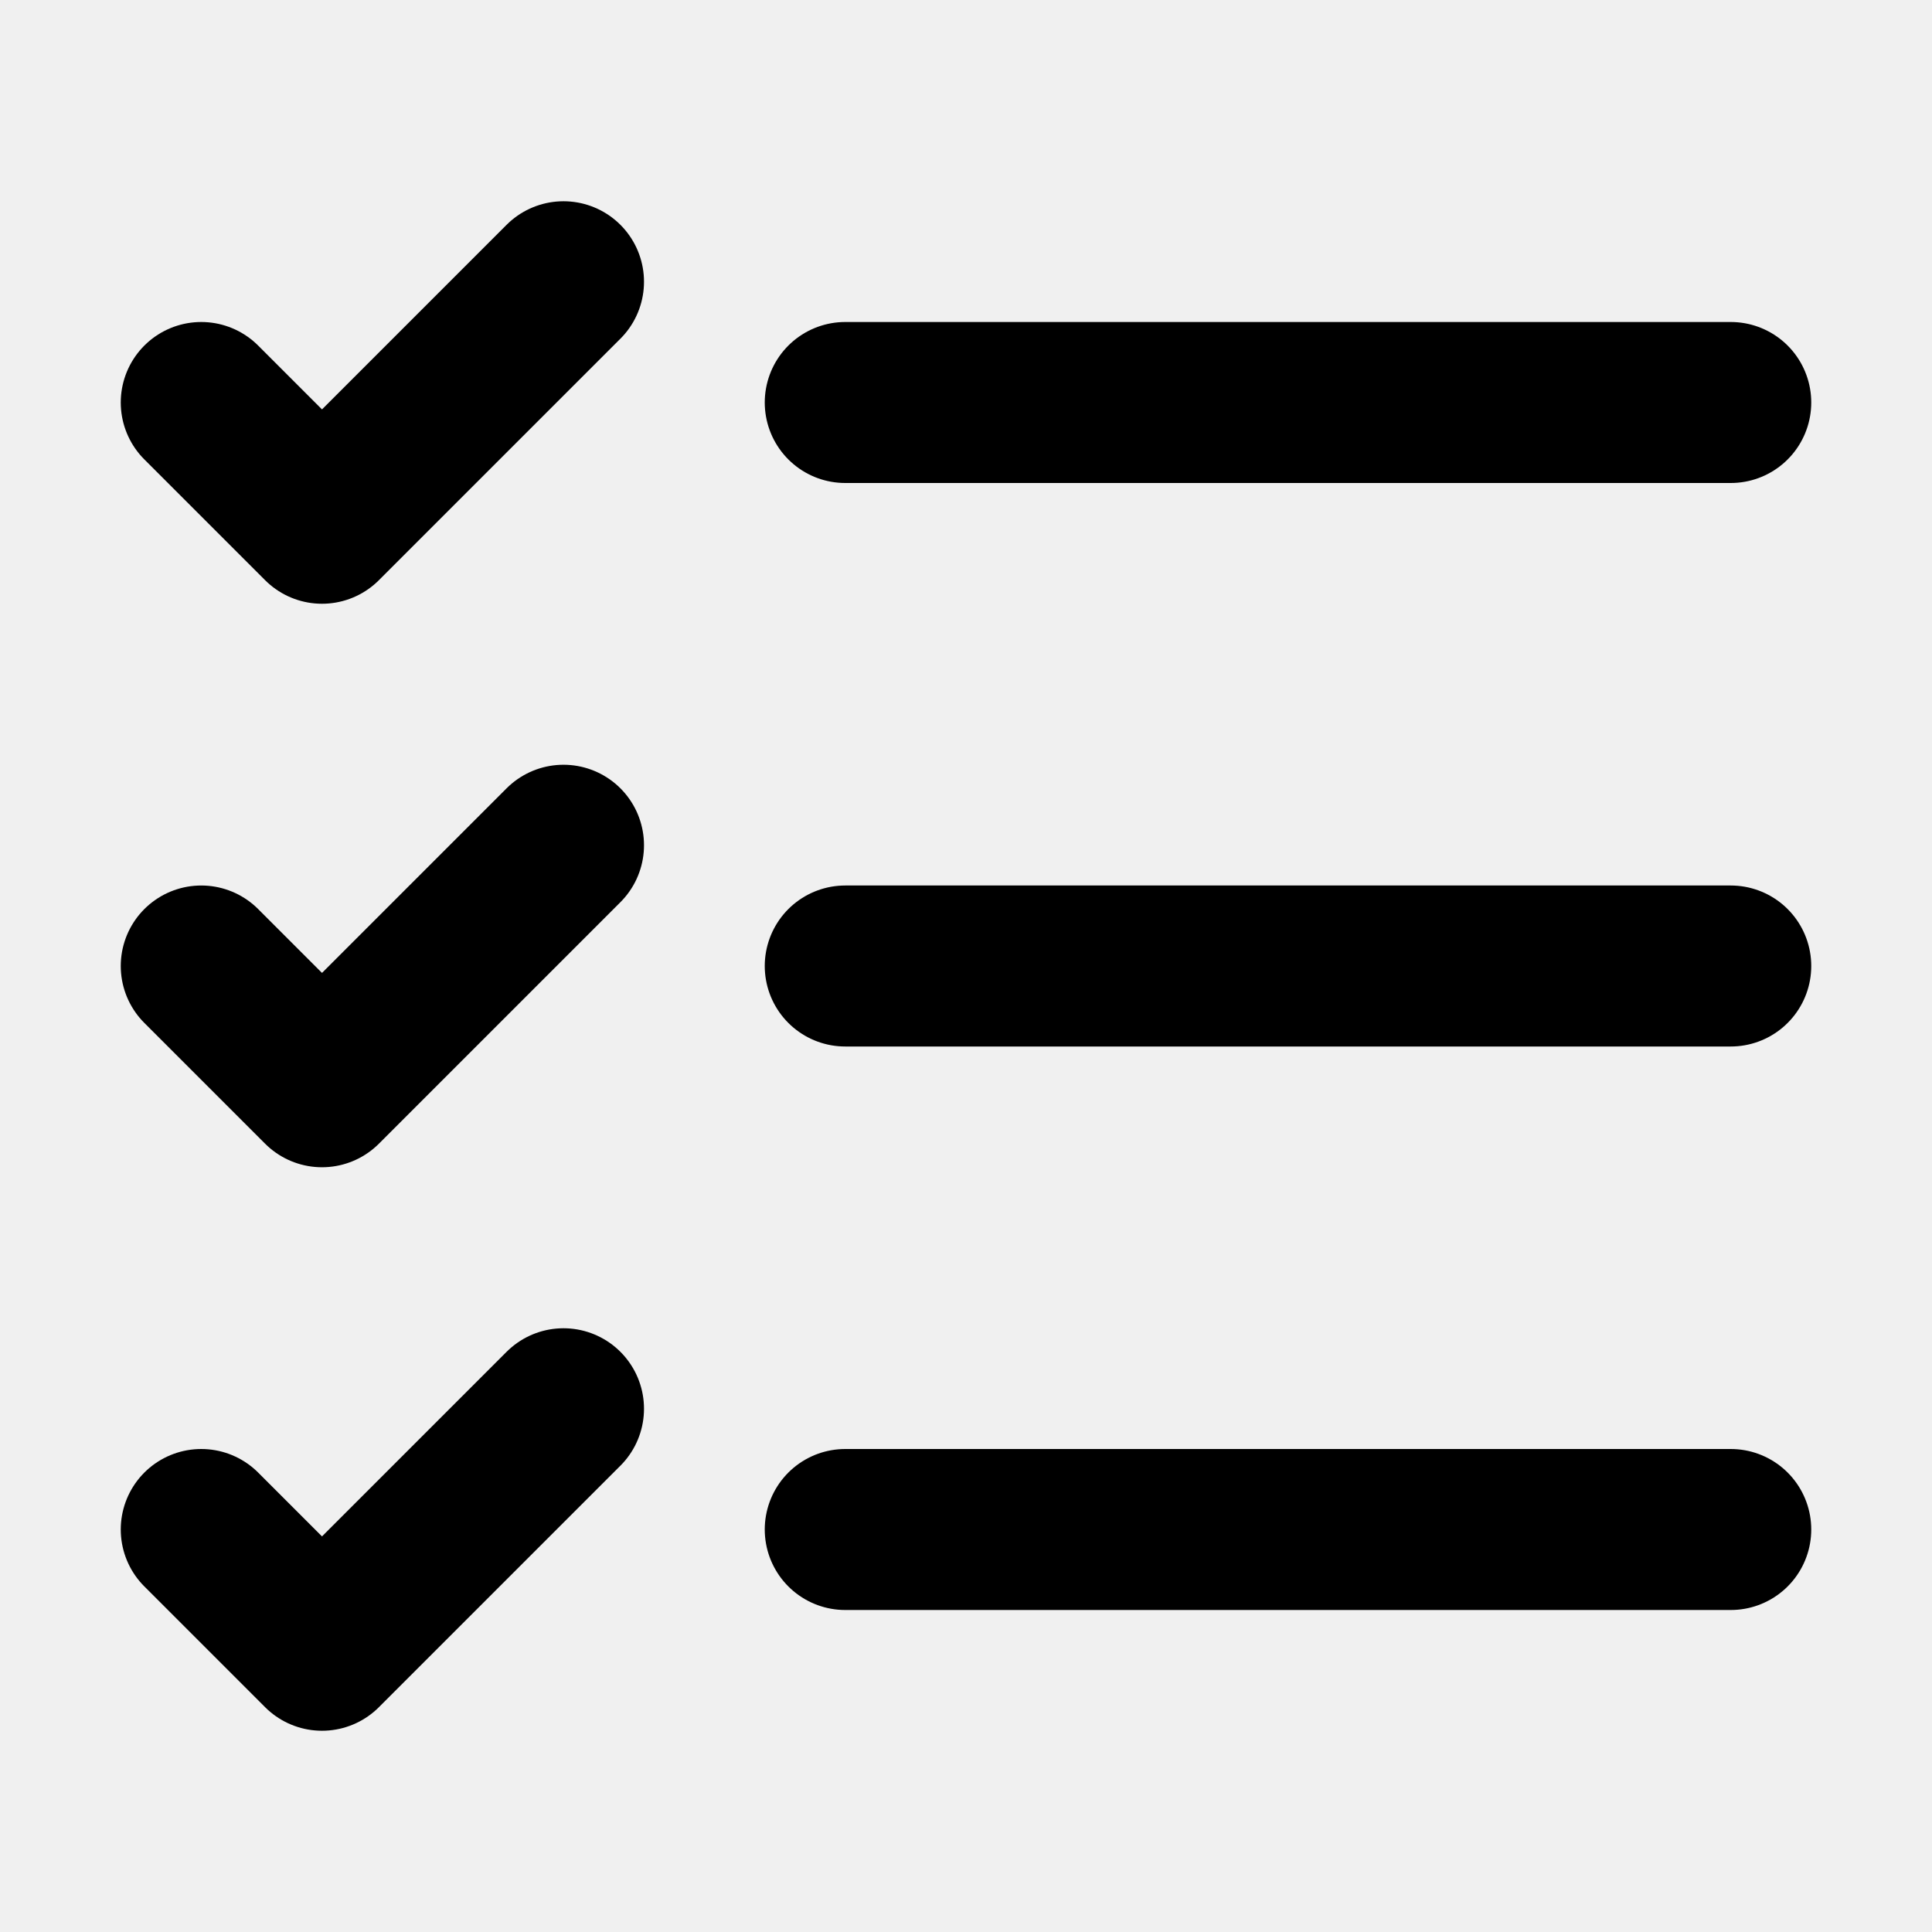
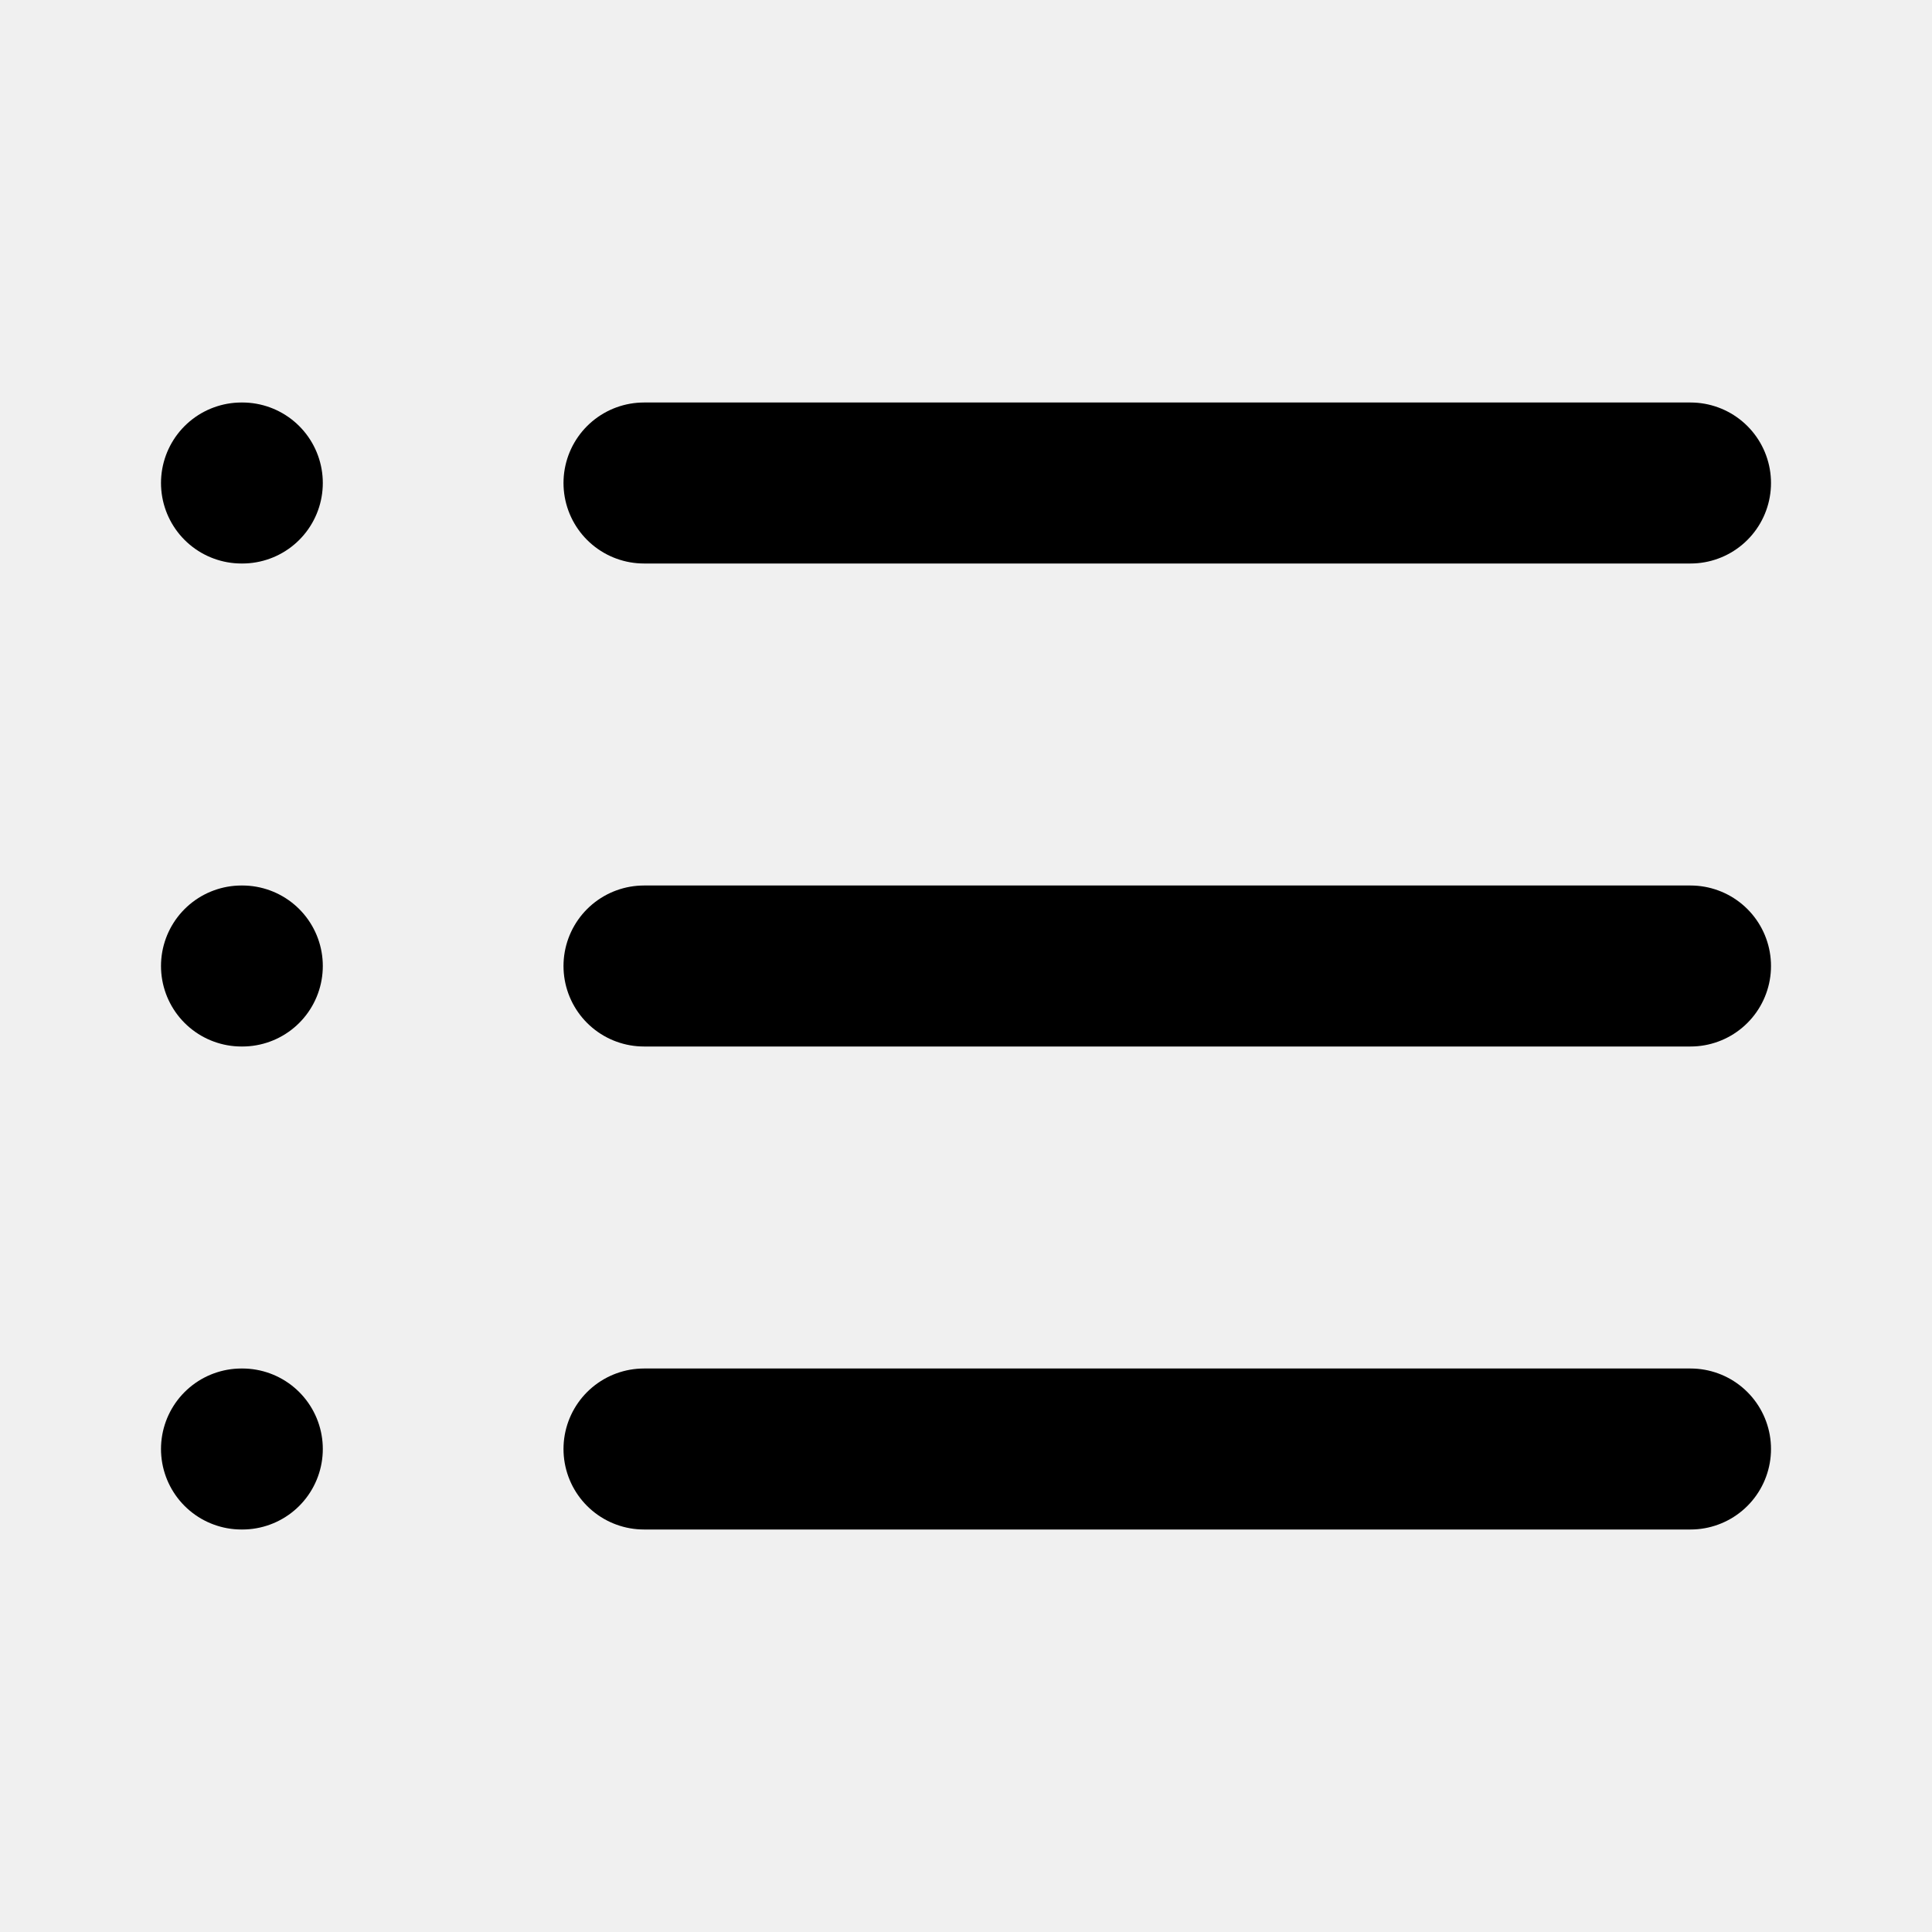
- <svg xmlns="http://www.w3.org/2000/svg" width="20" height="20" viewBox="0 0 48 48" fill="none">
-   <rect width="48" height="48" fill="white" fill-opacity="0.01" />
-   <path d="M5 10L8 13L14 7" stroke="#000000" stroke-width="4" stroke-linecap="round" stroke-linejoin="round" />
-   <path d="M5 24L8 27L14 21" stroke="#000000" stroke-width="4" stroke-linecap="round" stroke-linejoin="round" />
-   <path d="M5 38L8 41L14 35" stroke="#000000" stroke-width="4" stroke-linecap="round" stroke-linejoin="round" />
-   <path d="M21 24H43" stroke="#000000" stroke-width="4" stroke-linecap="round" stroke-linejoin="round" />
-   <path d="M21 38H43" stroke="#000000" stroke-width="4" stroke-linecap="round" stroke-linejoin="round" />
-   <path d="M21 10H43" stroke="#000000" stroke-width="4" stroke-linecap="round" stroke-linejoin="round" />
+ <svg xmlns="http://www.w3.org/2000/svg" width="24" height="24" viewBox="0 0 24 24" fill="none">
+   <path d="M8 6H21" stroke="black" stroke-width="2" stroke-linecap="round" stroke-linejoin="round" />
+   <path d="M8 12H21" stroke="black" stroke-width="2" stroke-linecap="round" stroke-linejoin="round" />
+   <path d="M8 18H21" stroke="black" stroke-width="2" stroke-linecap="round" stroke-linejoin="round" />
+   <path d="M3 6H3.01" stroke="black" stroke-width="2" stroke-linecap="round" stroke-linejoin="round" />
+   <path d="M3 12H3.01" stroke="black" stroke-width="2" stroke-linecap="round" stroke-linejoin="round" />
+   <path d="M3 18H3.01" stroke="black" stroke-width="2" stroke-linecap="round" stroke-linejoin="round" />
</svg>
